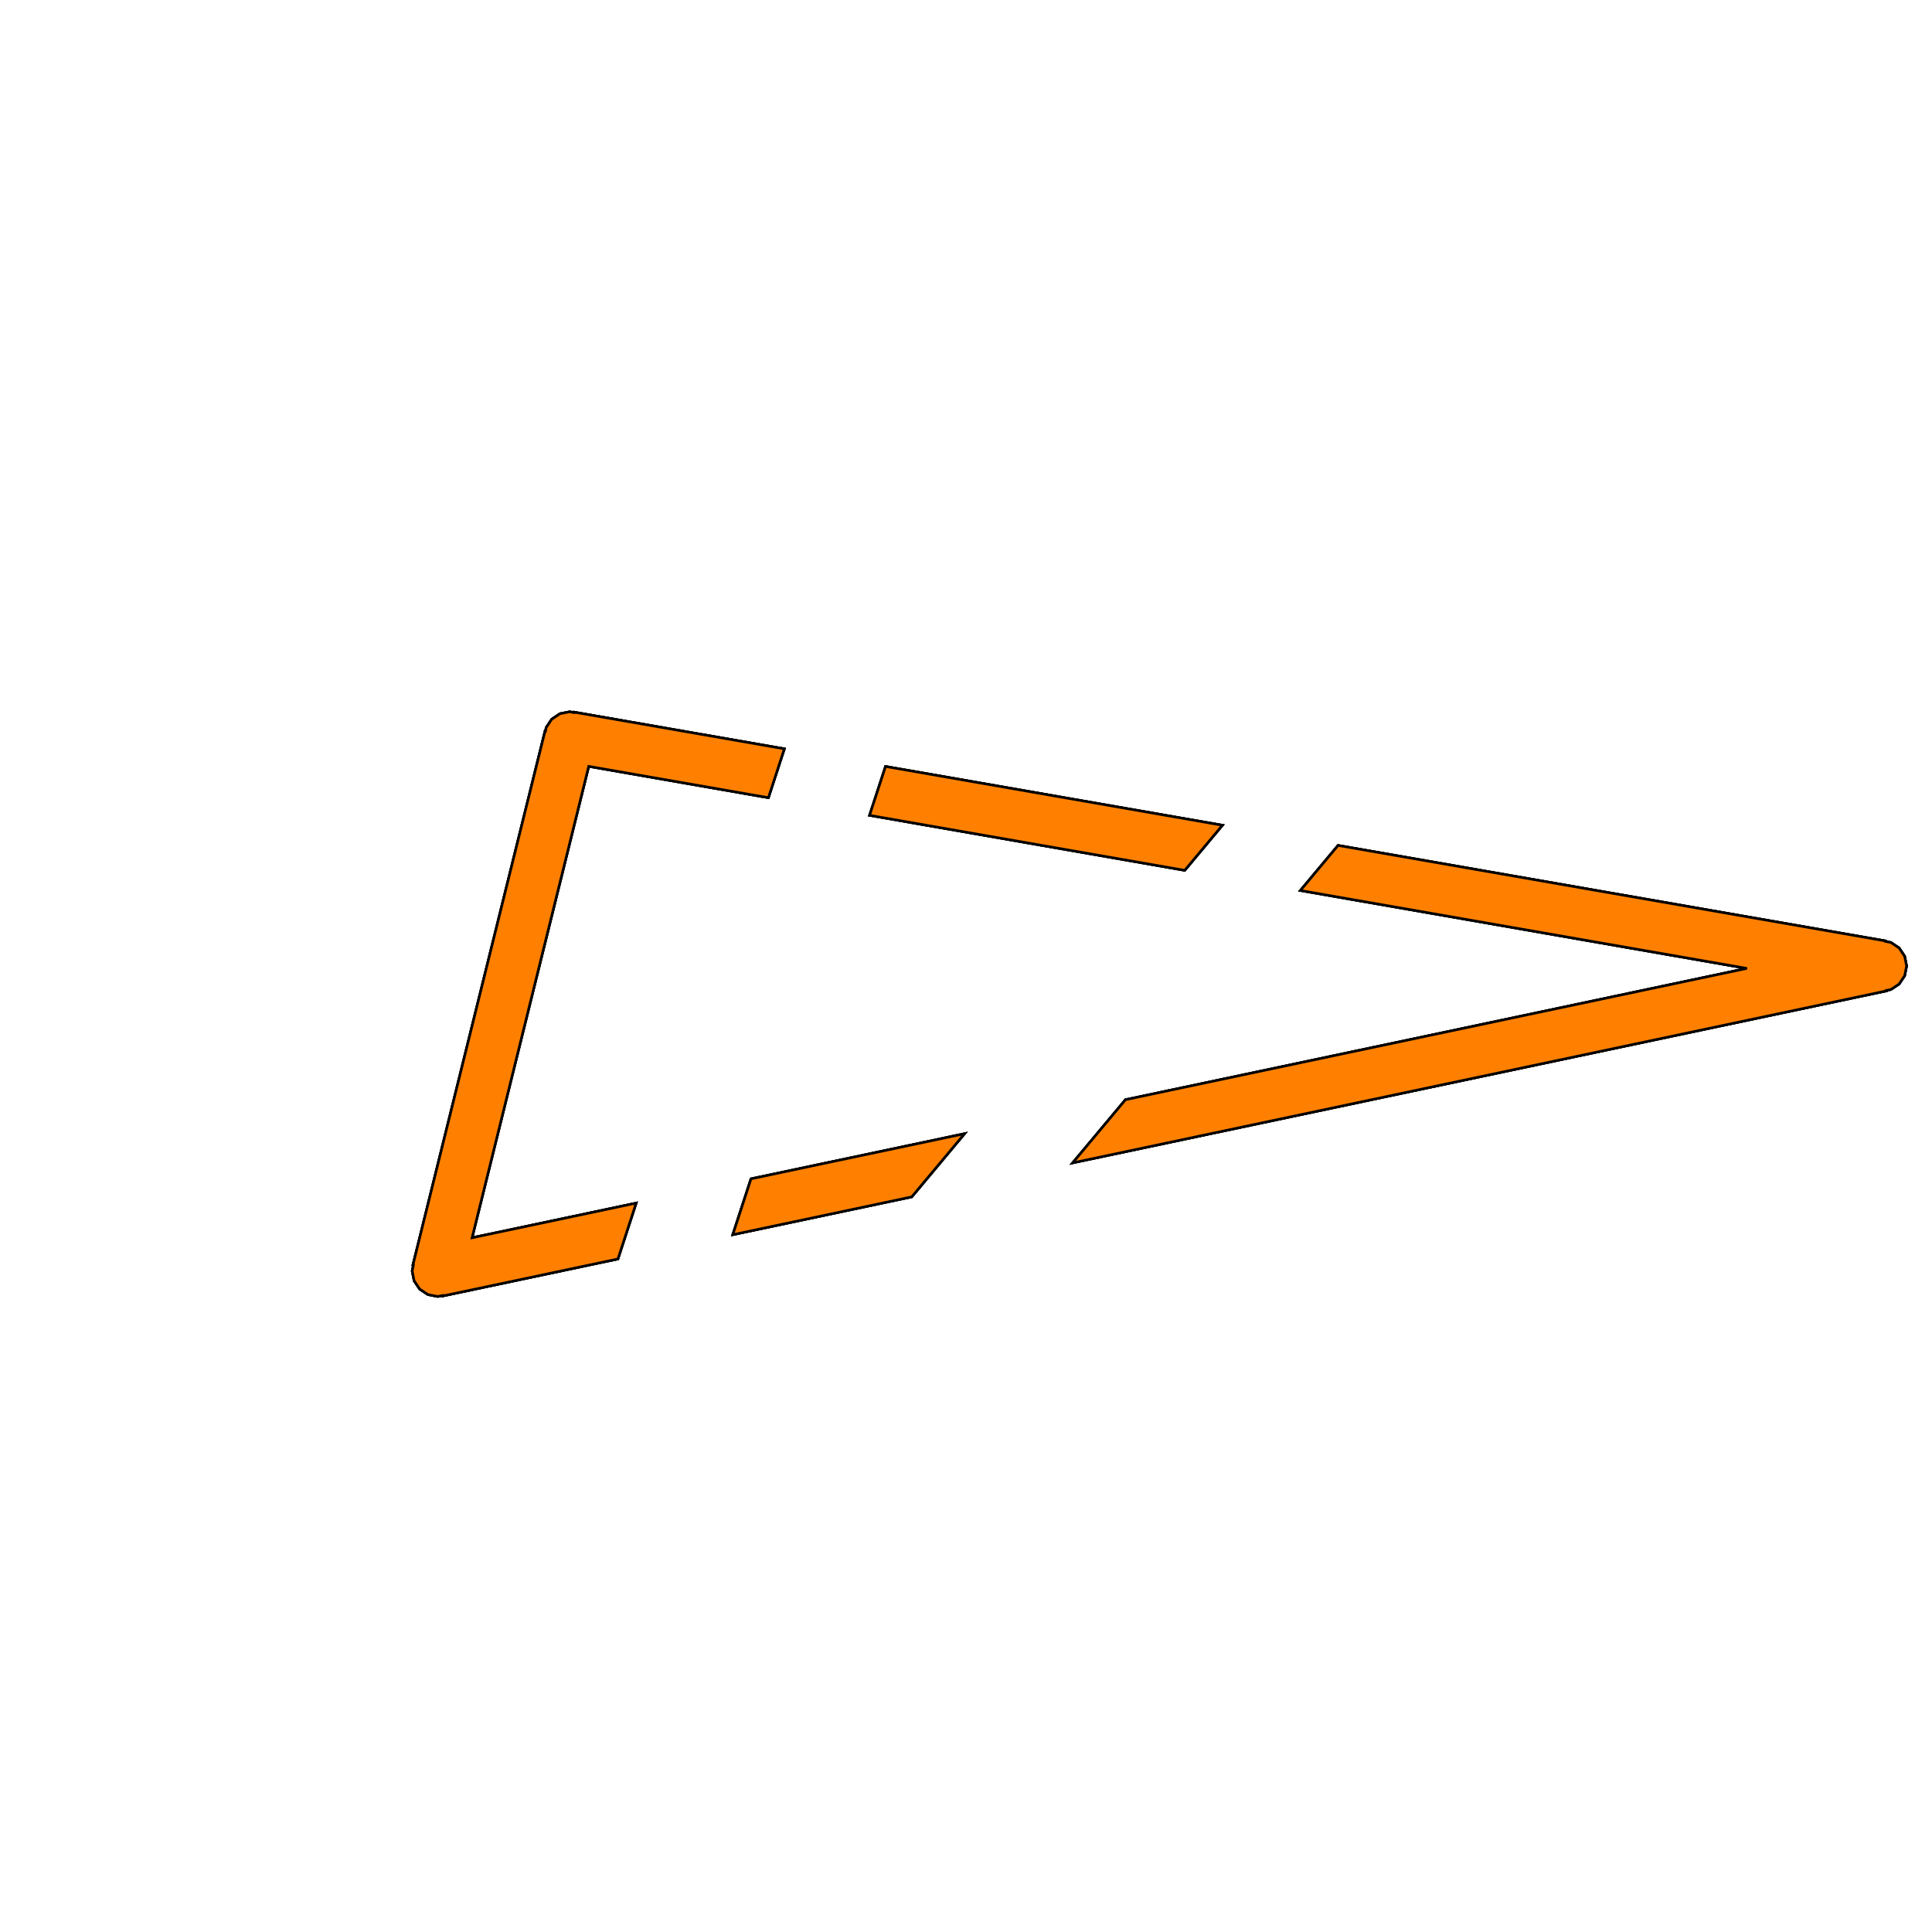
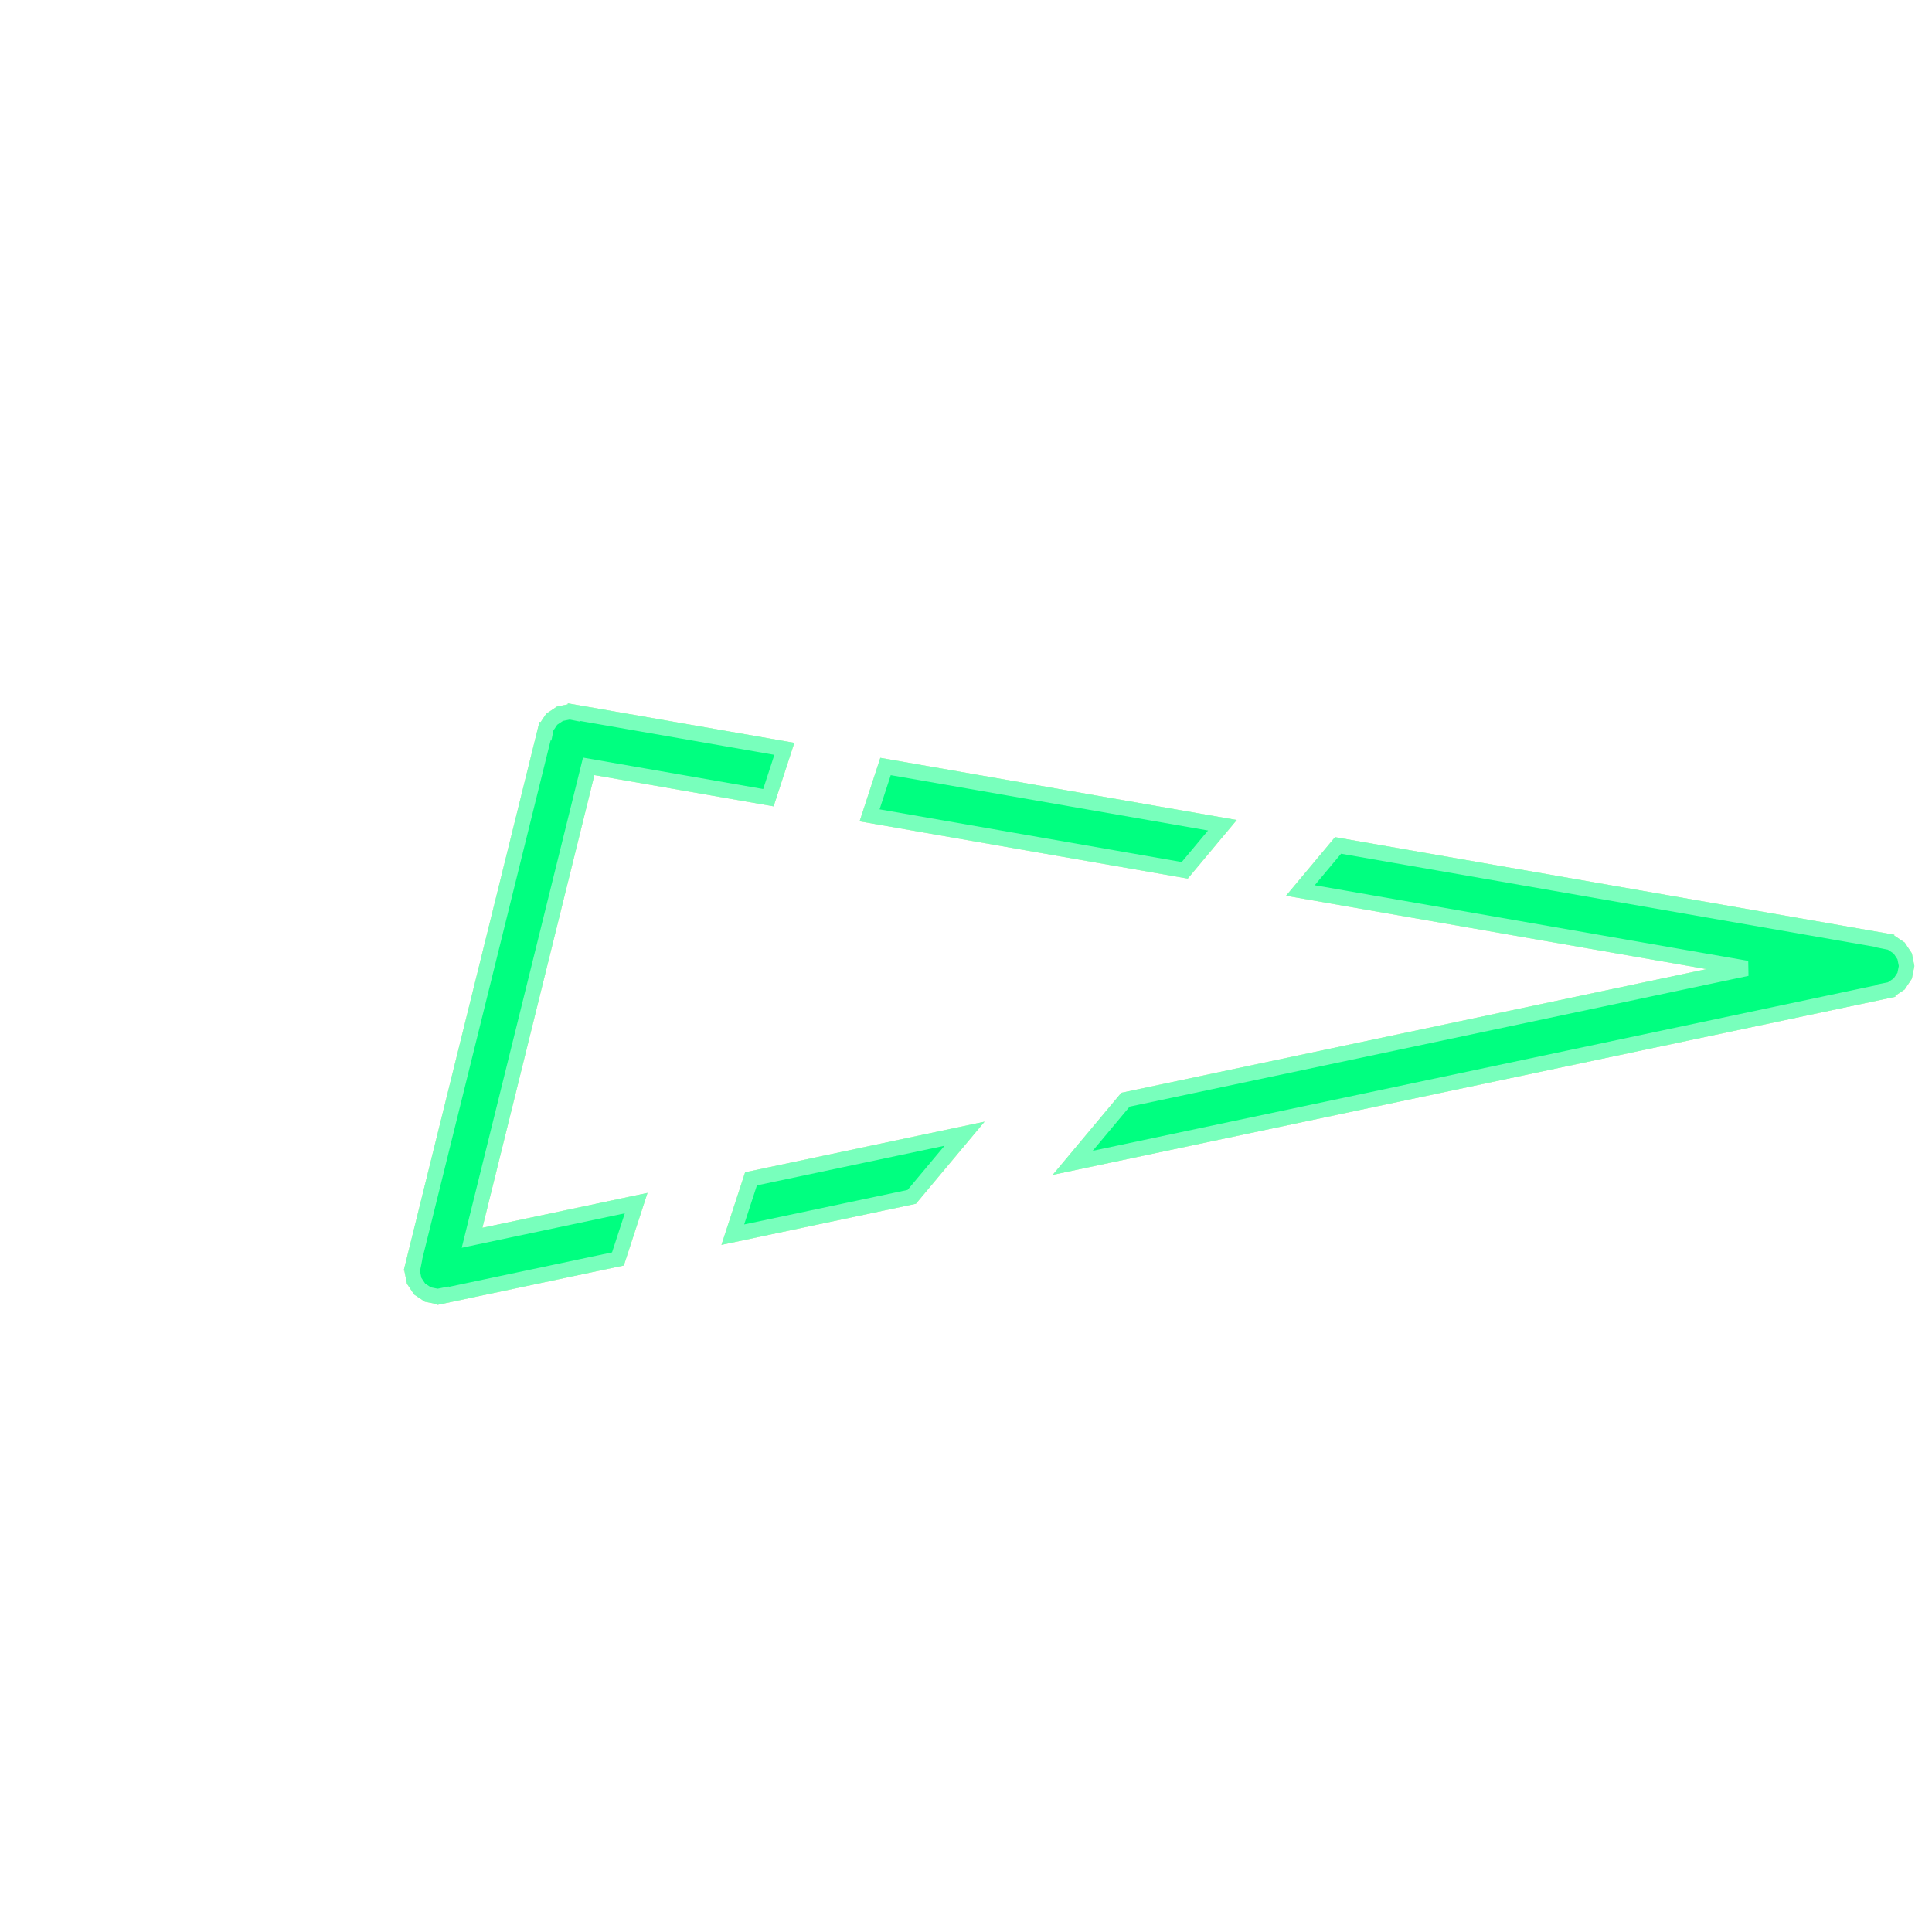
<svg xmlns="http://www.w3.org/2000/svg" width="100mm" height="100mm" viewBox="-190 -190 380 380" version="1.1">
-   <path d=" M -102.909,64.798 L -102.889,64.892 L -68.461,57.617 L -64.88,46.639 L -97.154,53.459 L -74.209,-39.273 L -38.865,-33.107 L -35.732,-42.712 L -77.083,-49.926 L -77.099,-49.832 L -77.942,-50 L -79.856,-49.619 L -81.478,-48.535 L -82.562,-46.913 L -82.708,-46.179 L -82.796,-46.201 L -108.777,58.799 L -108.688,58.821 L -108.923,60 L -108.542,61.913 L -107.459,63.535 L -105.836,64.619 L -103.923,65 z M 50.428,-27.68 L -15.827,-39.239 L -18.961,-29.635 L 43.022,-18.821 z M 181.034,4.892 L 181.014,4.798 L 181.913,4.619 L 183.536,3.536 L 184.619,1.913 L 185,-0 L 184.619,-1.913 L 183.536,-3.536 L 181.913,-4.619 L 180.843,-4.832 L 180.859,-4.926 L 73.179,-23.711 L 65.773,-14.852 L 153.597,0.469 L 31.37,26.299 L 20.991,38.713 z M -10.671,45.404 L -0.293,32.99 L -42.285,41.864 L -45.866,52.842 z " stroke="black" fill="#8000ff" stroke-width="0.5">
+   <path d=" M -102.909,64.798 L -102.889,64.892 L -68.461,57.617 L -64.88,46.639 L -97.154,53.459 L -74.209,-39.273 L -38.865,-33.107 L -35.732,-42.712 L -77.083,-49.926 L -77.099,-49.832 L -77.942,-50 L -79.856,-49.619 L -81.478,-48.535 L -82.562,-46.913 L -82.708,-46.179 L -82.796,-46.201 L -108.777,58.799 L -108.688,58.821 L -108.923,60 L -108.542,61.913 L -107.459,63.535 L -105.836,64.619 L -103.923,65 z M 50.428,-27.68 L -15.827,-39.239 L -18.961,-29.635 L 43.022,-18.821 z M 181.034,4.892 L 181.014,4.798 L 181.913,4.619 L 183.536,3.536 L 184.619,1.913 L 185,-0 L 184.619,-1.913 L 183.536,-3.536 L 181.913,-4.619 L 180.843,-4.832 L 180.859,-4.926 L 73.179,-23.711 L 65.773,-14.852 L 153.597,0.469 L 31.37,26.299 L 20.991,38.713 z M -10.671,45.404 L -0.293,32.99 L -42.285,41.864 L -45.866,52.842 z " stroke="#bce0ff" fill="#80c5ff" stroke-width="3">
    <animateTransform attributeName="transform" type="rotate" from="0 0 0" to="360 0 0" dur="6s" repeatCount="indefinite" />
  </path>
-   <path d=" M -102.909,64.798 L -102.889,64.892 L -68.461,57.617 L -64.88,46.639 L -97.154,53.459 L -74.209,-39.273 L -38.865,-33.107 L -35.732,-42.712 L -77.083,-49.926 L -77.099,-49.832 L -77.942,-50 L -79.856,-49.619 L -81.478,-48.535 L -82.562,-46.913 L -82.708,-46.179 L -82.796,-46.201 L -108.777,58.799 L -108.688,58.821 L -108.923,60 L -108.542,61.913 L -107.459,63.535 L -105.836,64.619 L -103.923,65 z M 50.428,-27.68 L -15.827,-39.239 L -18.961,-29.635 L 43.022,-18.821 z M 181.034,4.892 L 181.014,4.798 L 181.913,4.619 L 183.536,3.536 L 184.619,1.913 L 185,-0 L 184.619,-1.913 L 183.536,-3.536 L 181.913,-4.619 L 180.843,-4.832 L 180.859,-4.926 L 73.179,-23.711 L 65.773,-14.852 L 153.597,0.469 L 31.37,26.299 L 20.991,38.713 z M -10.671,45.404 L -0.293,32.99 L -42.285,41.864 L -45.866,52.842 z " stroke="black" fill="#00ff80" stroke-width="0.5">
+   <path d=" M -102.909,64.798 L -102.889,64.892 L -68.461,57.617 L -64.88,46.639 L -97.154,53.459 L -74.209,-39.273 L -38.865,-33.107 L -35.732,-42.712 L -77.083,-49.926 L -77.099,-49.832 L -77.942,-50 L -79.856,-49.619 L -81.478,-48.535 L -82.562,-46.913 L -82.708,-46.179 L -82.796,-46.201 L -108.777,58.799 L -108.688,58.821 L -108.923,60 L -108.542,61.913 L -107.459,63.535 L -105.836,64.619 L -103.923,65 z M 50.428,-27.68 L -15.827,-39.239 L -18.961,-29.635 L 43.022,-18.821 z M 181.034,4.892 L 181.014,4.798 L 181.913,4.619 L 183.536,3.536 L 184.619,1.913 L 185,-0 L 184.619,-1.913 L 183.536,-3.536 L 181.913,-4.619 L 180.843,-4.832 L 180.859,-4.926 L 73.179,-23.711 L 65.773,-14.852 L 153.597,0.469 L 31.37,26.299 L 20.991,38.713 z M -10.671,45.404 L -0.293,32.99 L -42.285,41.864 L -45.866,52.842 z " stroke="#e5f897" fill="#cef13a" stroke-width="3">
    <animateTransform attributeName="transform" type="rotate" from="120 0 0" to="480 0 0" dur="6s" repeatCount="indefinite" />
  </path>
-   <path d=" M -102.909,64.798 L -102.889,64.892 L -68.461,57.617 L -64.88,46.639 L -97.154,53.459 L -74.209,-39.273 L -38.865,-33.107 L -35.732,-42.712 L -77.083,-49.926 L -77.099,-49.832 L -77.942,-50 L -79.856,-49.619 L -81.478,-48.535 L -82.562,-46.913 L -82.708,-46.179 L -82.796,-46.201 L -108.777,58.799 L -108.688,58.821 L -108.923,60 L -108.542,61.913 L -107.459,63.535 L -105.836,64.619 L -103.923,65 z M 50.428,-27.68 L -15.827,-39.239 L -18.961,-29.635 L 43.022,-18.821 z M 181.034,4.892 L 181.014,4.798 L 181.913,4.619 L 183.536,3.536 L 184.619,1.913 L 185,-0 L 184.619,-1.913 L 183.536,-3.536 L 181.913,-4.619 L 180.843,-4.832 L 180.859,-4.926 L 73.179,-23.711 L 65.773,-14.852 L 153.597,0.469 L 31.37,26.299 L 20.991,38.713 z M -10.671,45.404 L -0.293,32.99 L -42.285,41.864 L -45.866,52.842 z " stroke="black" fill="#ff8000" stroke-width="0.5">
+   <path d=" M -102.909,64.798 L -102.889,64.892 L -68.461,57.617 L -64.88,46.639 L -97.154,53.459 L -74.209,-39.273 L -38.865,-33.107 L -35.732,-42.712 L -77.083,-49.926 L -77.099,-49.832 L -77.942,-50 L -79.856,-49.619 L -81.478,-48.535 L -82.562,-46.913 L -82.708,-46.179 L -82.796,-46.201 L -108.777,58.799 L -108.688,58.821 L -108.923,60 L -108.542,61.913 L -107.459,63.535 L -105.836,64.619 L -103.923,65 z M 50.428,-27.68 L -15.827,-39.239 L -18.961,-29.635 L 43.022,-18.821 z M 181.034,4.892 L 181.014,4.798 L 181.913,4.619 L 183.536,3.536 L 184.619,1.913 L 185,-0 L 184.619,-1.913 L 183.536,-3.536 L 181.913,-4.619 L 180.843,-4.832 L 180.859,-4.926 L 73.179,-23.711 L 65.773,-14.852 L 153.597,0.469 L 31.37,26.299 L 20.991,38.713 z M -10.671,45.404 L -0.293,32.99 L -42.285,41.864 L -45.866,52.842 z " stroke="#78ffbc" fill="#00ff80" stroke-width="3">
    <animateTransform attributeName="transform" type="rotate" from="240 0 0" to="600 0 0" dur="6s" repeatCount="indefinite" />
  </path>
</svg>
